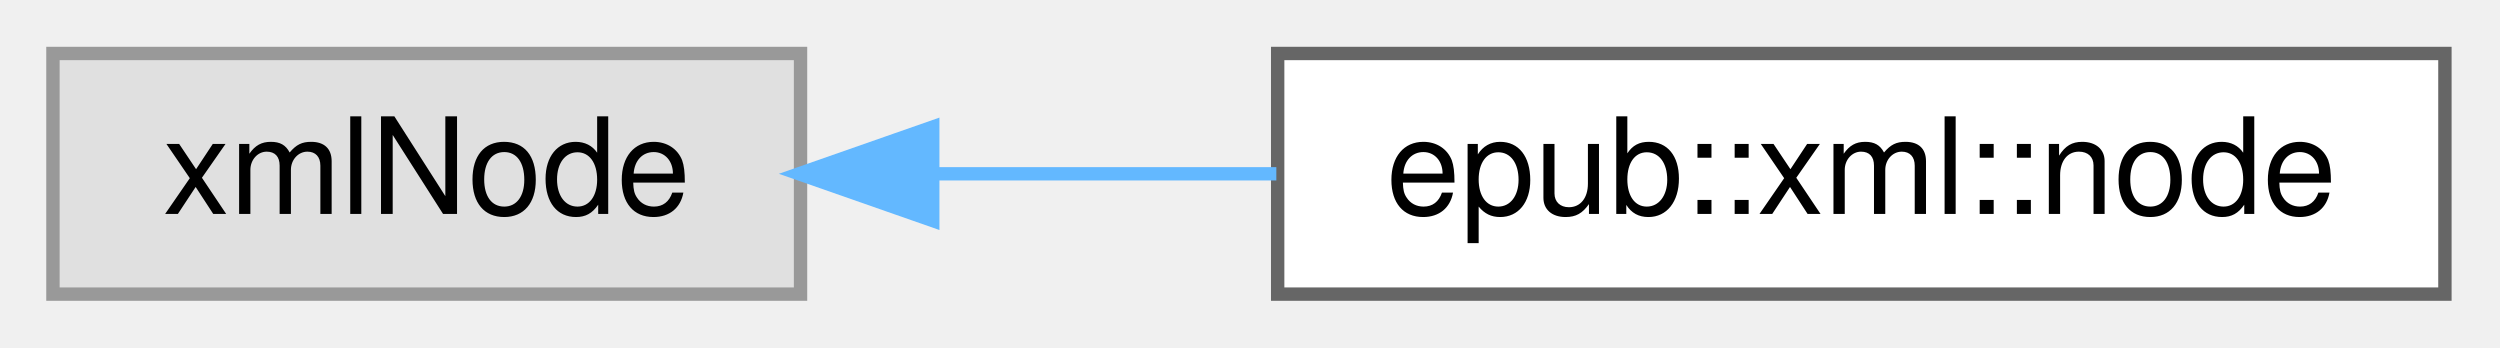
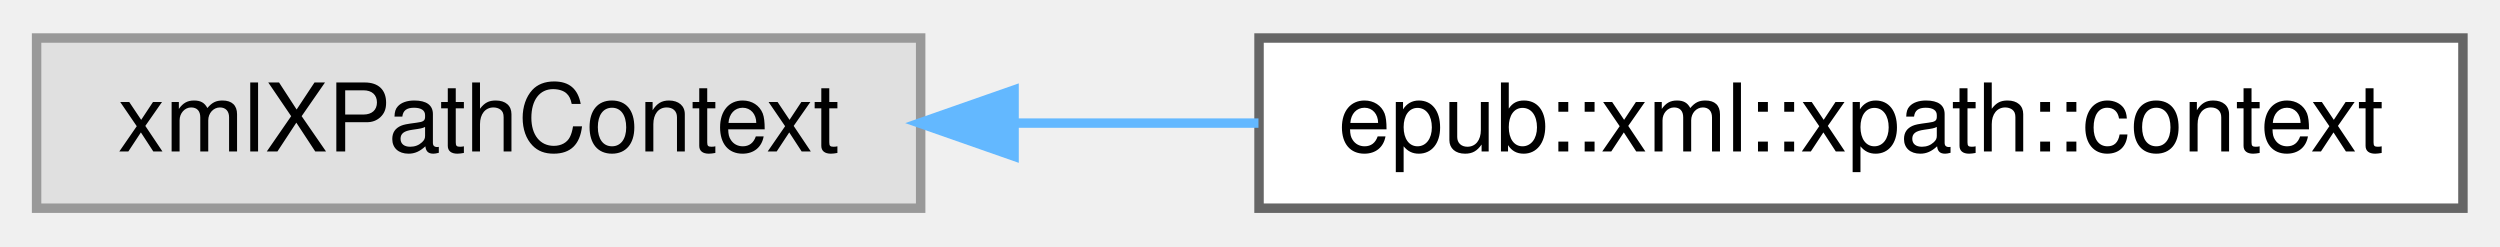
- <svg xmlns="http://www.w3.org/2000/svg" xmlns:xlink="http://www.w3.org/1999/xlink" width="187pt" height="26pt" viewBox="0.00 0.00 186.62 26.00">
+ <svg xmlns="http://www.w3.org/2000/svg" xmlns:xlink="http://www.w3.org/1999/xlink" width="264pt" height="26pt" viewBox="0.00 0.00 264.43 26.00">
  <g id="graph0" class="graph" transform="scale(1 1) rotate(0) translate(4 22)">
    <g id="Node000000" class="node">
      <g id="a_Node000000">
        <a xlink:title=" ">
-           <polygon fill="#e0e0e0" stroke="#999999" points="55.69,-18 -0.23,-18 -0.23,0 55.69,0 55.69,-18" />
-           <text text-anchor="middle" x="27.73" y="-6" font-family="Helvetica,sans-Serif" font-size="10.00">xmlNode</text>
+           <polygon fill="#e0e0e0" stroke="#999999" points="93.38,-18 -0.13,-18 -0.13,0 93.38,0 93.38,-18" />
+           <text text-anchor="middle" x="46.63" y="-6" font-family="Helvetica,sans-Serif" font-size="10.00">xmlXPathContext</text>
        </a>
      </g>
    </g>
    <g id="Node000001" class="node">
      <g id="a_Node000001">
-         <a xlink:href="structepub_1_1xml_1_1node.html" target="_top" xlink:title=" ">
-           <polygon fill="white" stroke="#666666" points="178.69,-18 91.38,-18 91.38,0 178.69,0 178.69,-18" />
-           <text text-anchor="middle" x="135.04" y="-6" font-family="Helvetica,sans-Serif" font-size="10.00">epub::xml::node</text>
+         <a xlink:href="structepub_1_1xml_1_1xpath_1_1context.html" target="_top" xlink:title=" ">
+           <polygon fill="white" stroke="#666666" points="256.51,-18 129.17,-18 129.17,0 256.51,0 256.51,-18" />
+           <text text-anchor="middle" x="192.84" y="-6" font-family="Helvetica,sans-Serif" font-size="10.00">epub::xml::xpath::context</text>
        </a>
      </g>
    </g>
-     <g id="edge21_Node000000_Node000001" class="edge">
-       <g id="a_edge21_Node000000_Node000001">
+     <g id="edge22_Node000000_Node000001" class="edge">
+       <g id="a_edge22_Node000000_Node000001">
        <a xlink:title=" ">
-           <path fill="none" stroke="#63b8ff" d="M65.68,-9C73.95,-9 82.79,-9 91.28,-9" />
-           <polygon fill="#63b8ff" stroke="#63b8ff" points="65.58,-5.5 55.58,-9 65.58,-12.5 65.58,-5.5" />
+           <path fill="none" stroke="#63b8ff" d="M103.36,-9C111.79,-9 120.54,-9 129.11,-9" />
+           <polygon fill="#63b8ff" stroke="#63b8ff" points="103.26,-5.5 93.26,-9 103.26,-12.5 103.26,-5.5" />
        </a>
      </g>
    </g>
  </g>
</svg>
